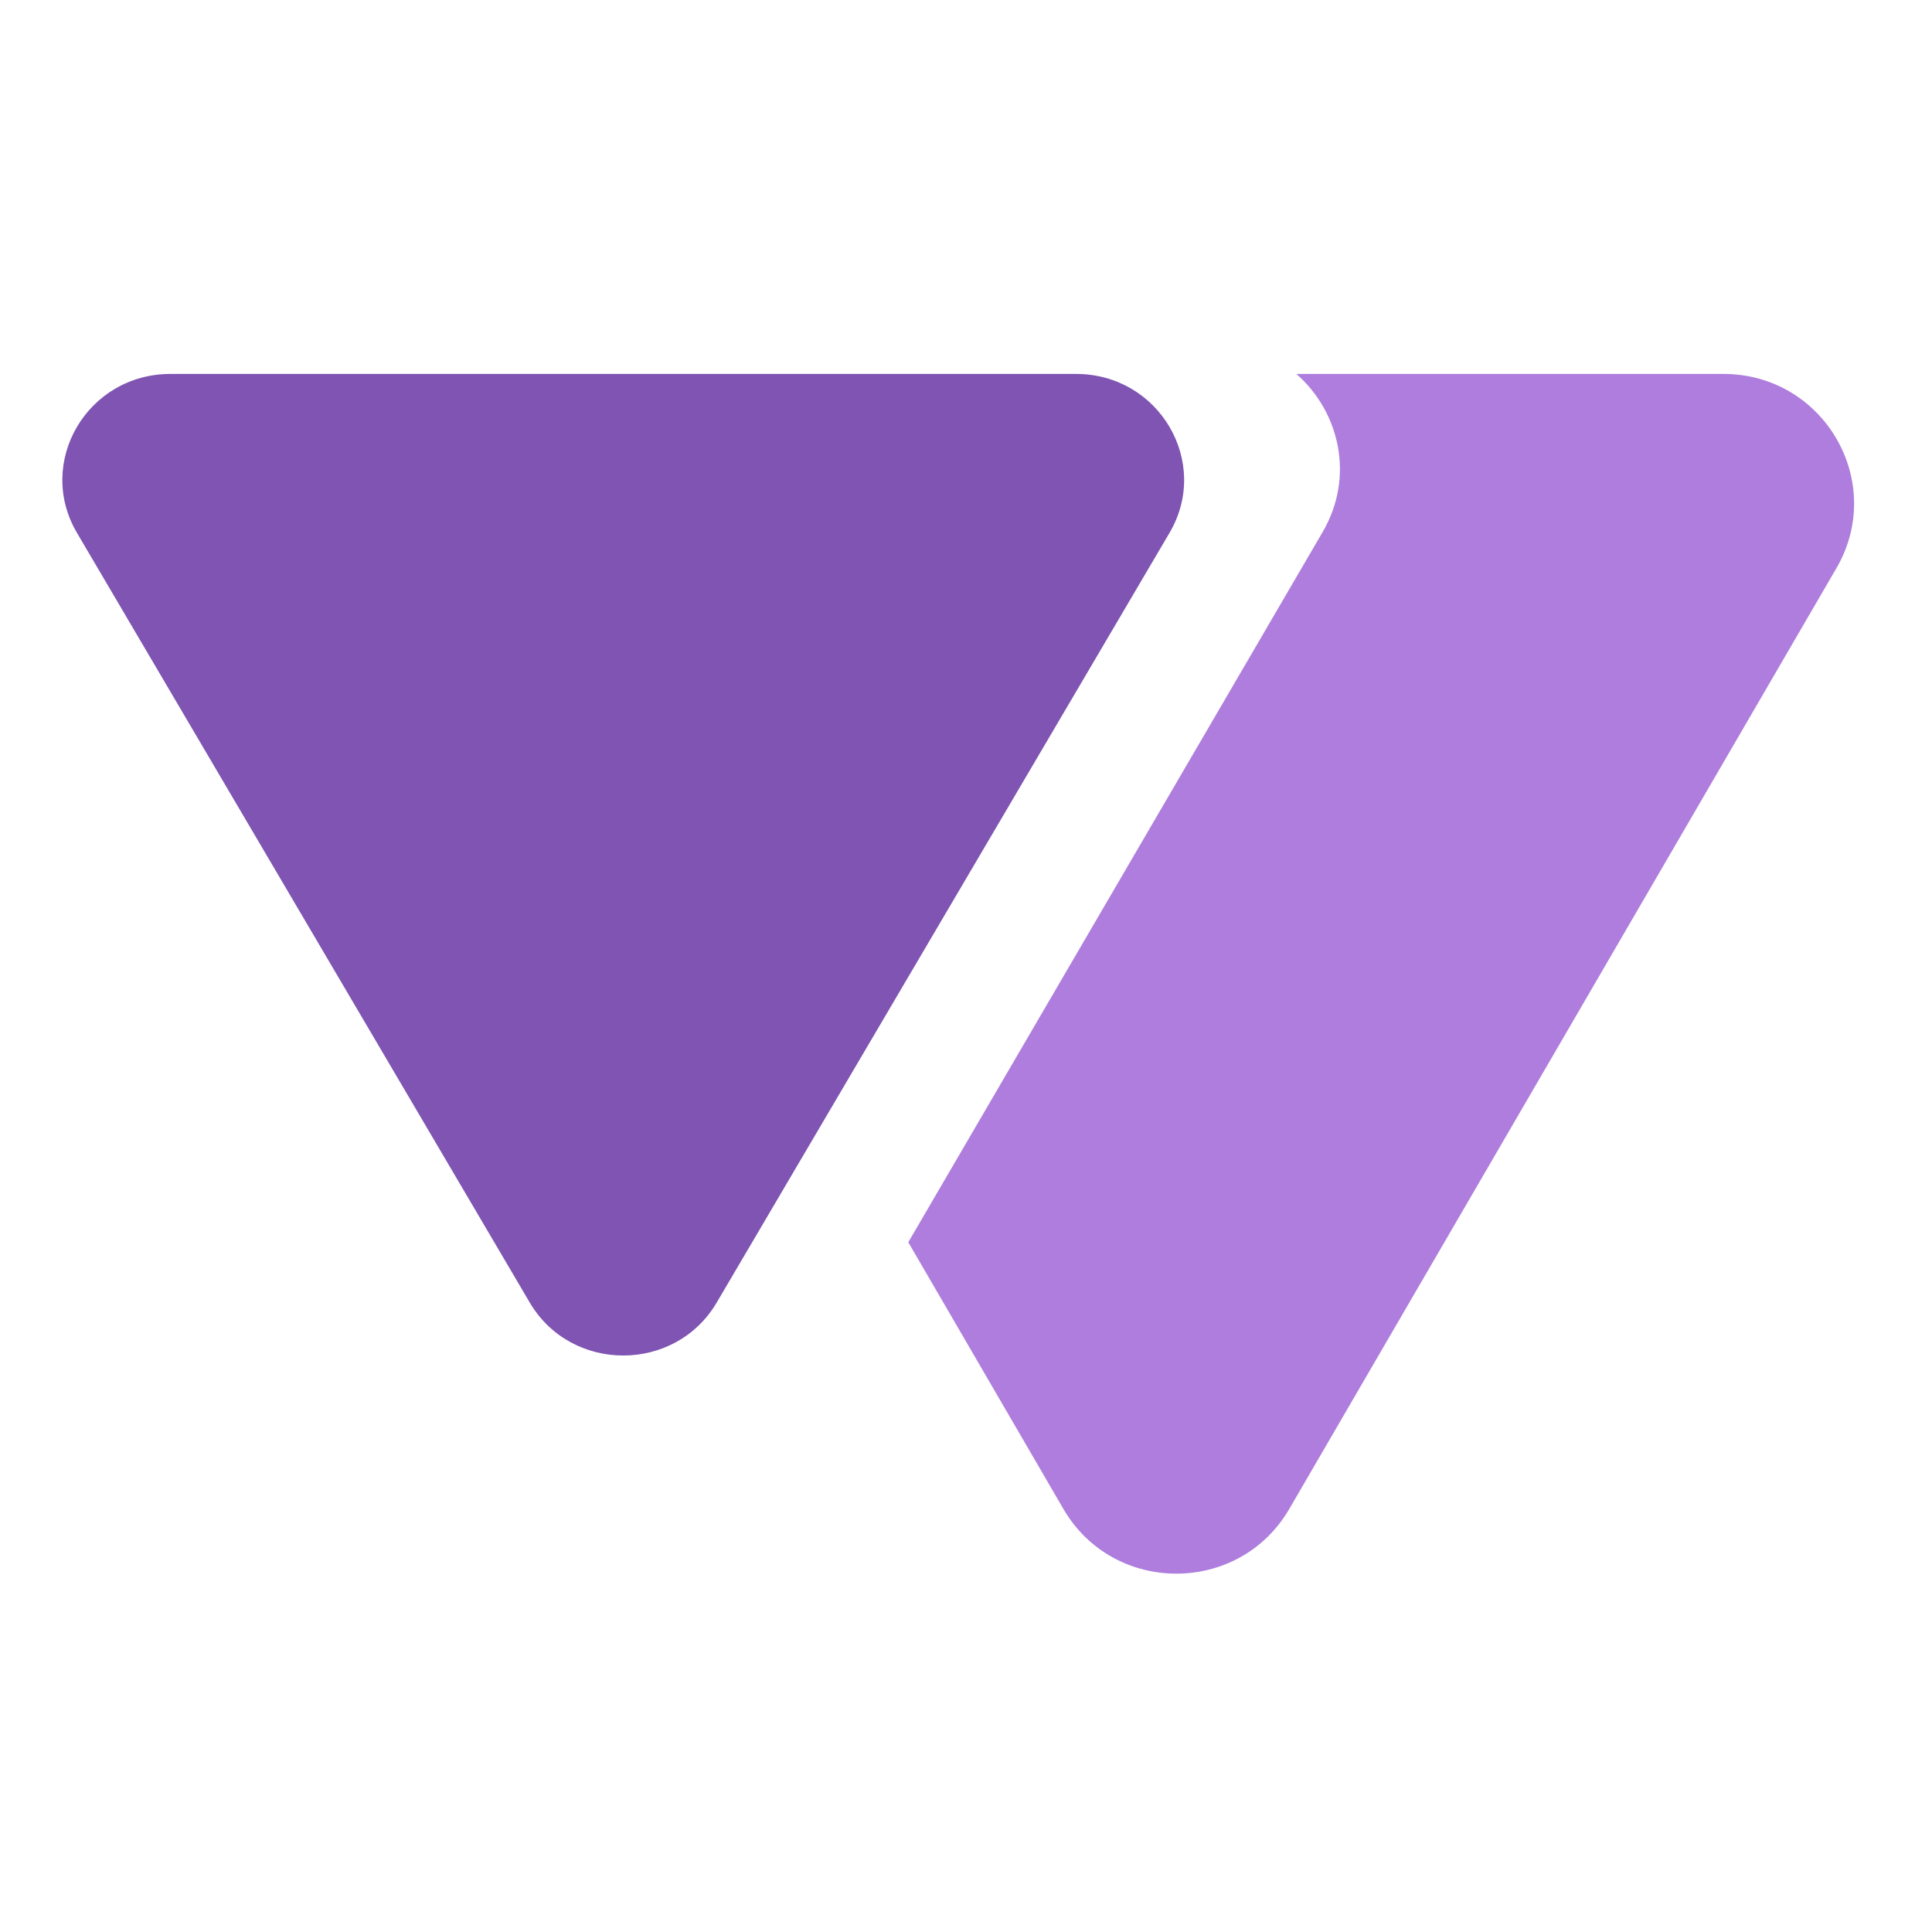
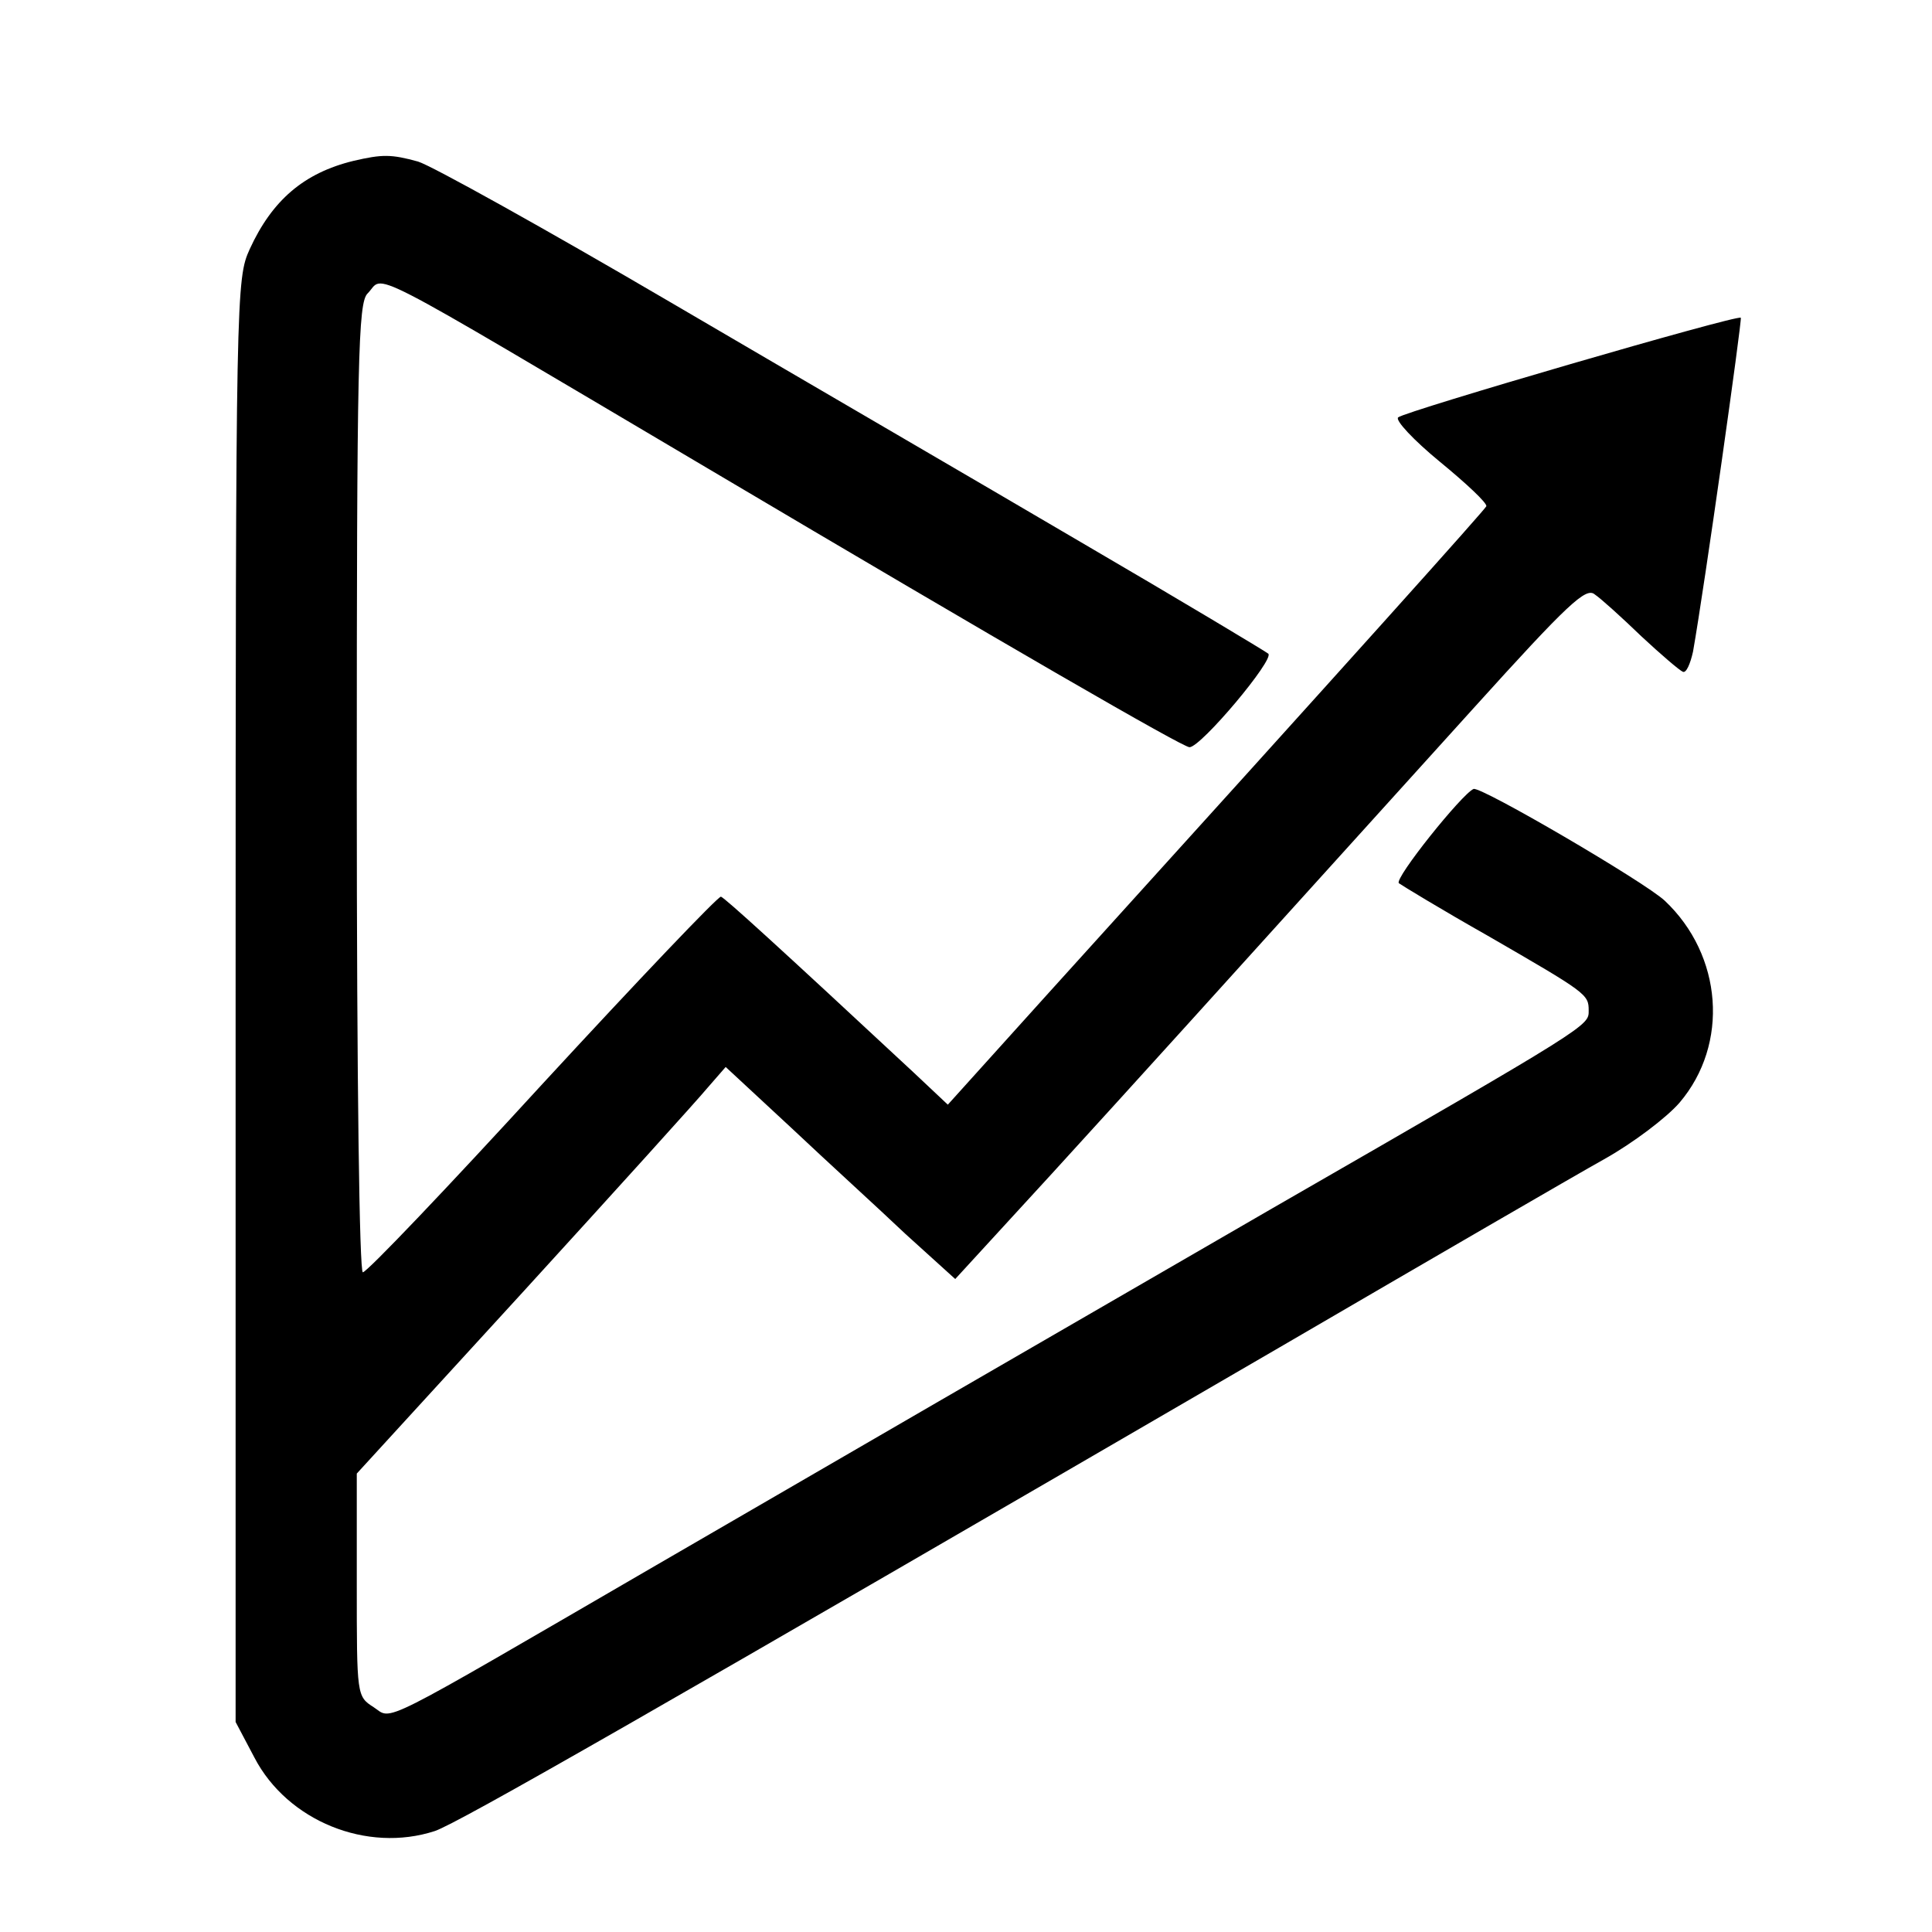
- <svg xmlns="http://www.w3.org/2000/svg" width="124" height="124" fill="none" viewBox="0 0 124 124">
-   <path fill="#AE7DDD" fill-rule="evenodd" d="M68.25 96.845c3.222 5.54 11.278 5.54 14.5 0l35.116-60.38c3.222-5.54-.806-12.465-7.25-12.465H83.203c2.753 2.407 3.773 6.57 1.69 10.142L58.296 79.73l9.953 17.114Z" clip-rule="evenodd" />
-   <path fill="#7F54B2" d="M46 83.6c-2.667 4.533-9.333 4.533-12 0L4.94 34.2C2.272 29.666 5.605 24 10.938 24h58.124c5.333 0 8.666 5.666 6 10.199L46 83.6Z" />
+ <svg xmlns="http://www.w3.org/2000/svg" version="1.0" width="287pt" height="287pt" viewBox="0 0 287 287" preserveAspectRatio="xMidYMid meet">
+   <g transform="translate(0,287) scale(0.1,-0.1)" fill="#000000" stroke="none">
+     <path d="M525 2631 c-74 -18 -121 -59 -154 -131 -20 -44 -21 -60 -21 -1116 l0 -1072 28 -53 c49 -94 167 -142 268 -109 35 12 320 175 1254 718 223 130 440 256 483 280 43 24 93 62 112 84 74 87 64 219 -22 300 -30 28 -273 170 -284 166 -17 -7 -118 -133 -111 -140 4 -3 63 -39 132 -78 147 -85 150 -87 150 -111 0 -23 6 -20 -470 -294 -479 -277 -546 -316 -915 -530 -422 -245 -391 -230 -420 -211 -25 16 -25 17 -25 182 l0 165 248 271 c136 149 259 285 273 302 l27 31 97 -90 c53 -50 130 -120 170 -158 l74 -67 144 157 c135 148 201 221 626 691 141 156 167 180 180 169 9 -6 40 -34 69 -62 29 -27 57 -51 62 -53 5 -2 11 12 15 30 17 96 73 493 71 496 -5 5 -499 -139 -509 -148 -5 -4 23 -34 62 -66 39 -32 70 -61 69 -66 -3 -6 -182 -206 -653 -726 l-147 -163 -51 48 c-202 188 -279 258 -286 261 -4 1 -123 -124 -265 -278 -141 -154 -261 -280 -267 -280 -5 0 -9 274 -9 719 0 641 2 721 16 735 27 27 -22 52 504 -259 449 -266 707 -415 717 -415 17 0 127 131 117 139 -5 4 -130 79 -279 166 -148 87 -423 247 -609 356 -186 109 -355 203 -375 209 -40 11 -53 11 -96 1z" />
+   </g>
</svg>
